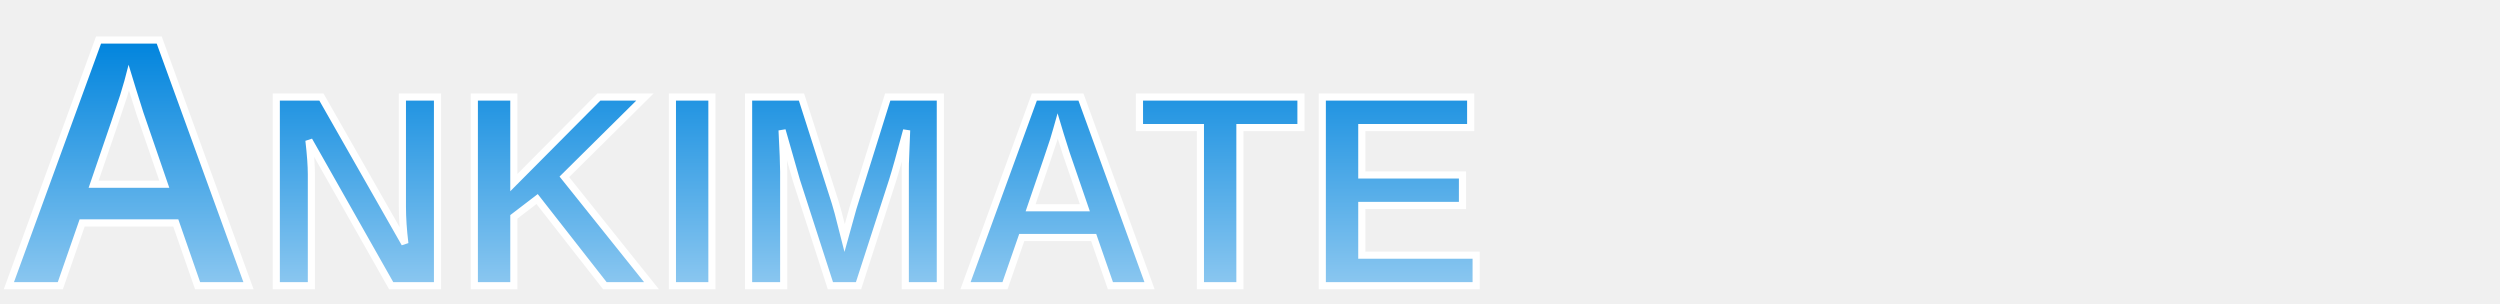
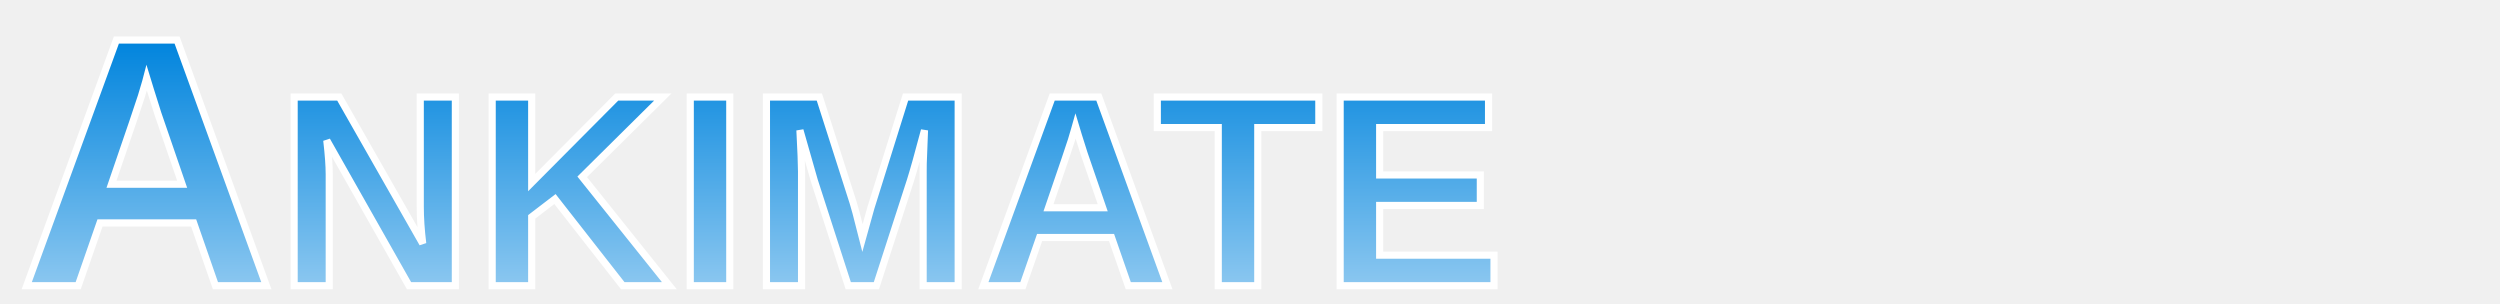
<svg xmlns="http://www.w3.org/2000/svg" width="700" height="85" preserveAspectRation="xMidyMid meet" version="1.1">
  <defs>
    <linearGradient id="Gradient1" x1="0%" x2="0%" y1="100%" y2="0%">
      <stop offset="0%" stop-color="#8BC7F0" />
      <stop offset="100%" stop-color="#0084DD" />
    </linearGradient>
  </defs>
-   <text x="0" y="80" font-size="100" font-family="Arial" font-variant="small-caps" font-weight="800" fill="url(#Gradient1)" stroke="white" stroke-width="2px">Ankimate</text>
+   <text x="5" y="80" font-size="100" font-family="Arial" font-variant="small-caps" font-weight="800" fill="url(#Gradient1)" stroke="white" stroke-width="2px">Ankimate</text>
</svg>
